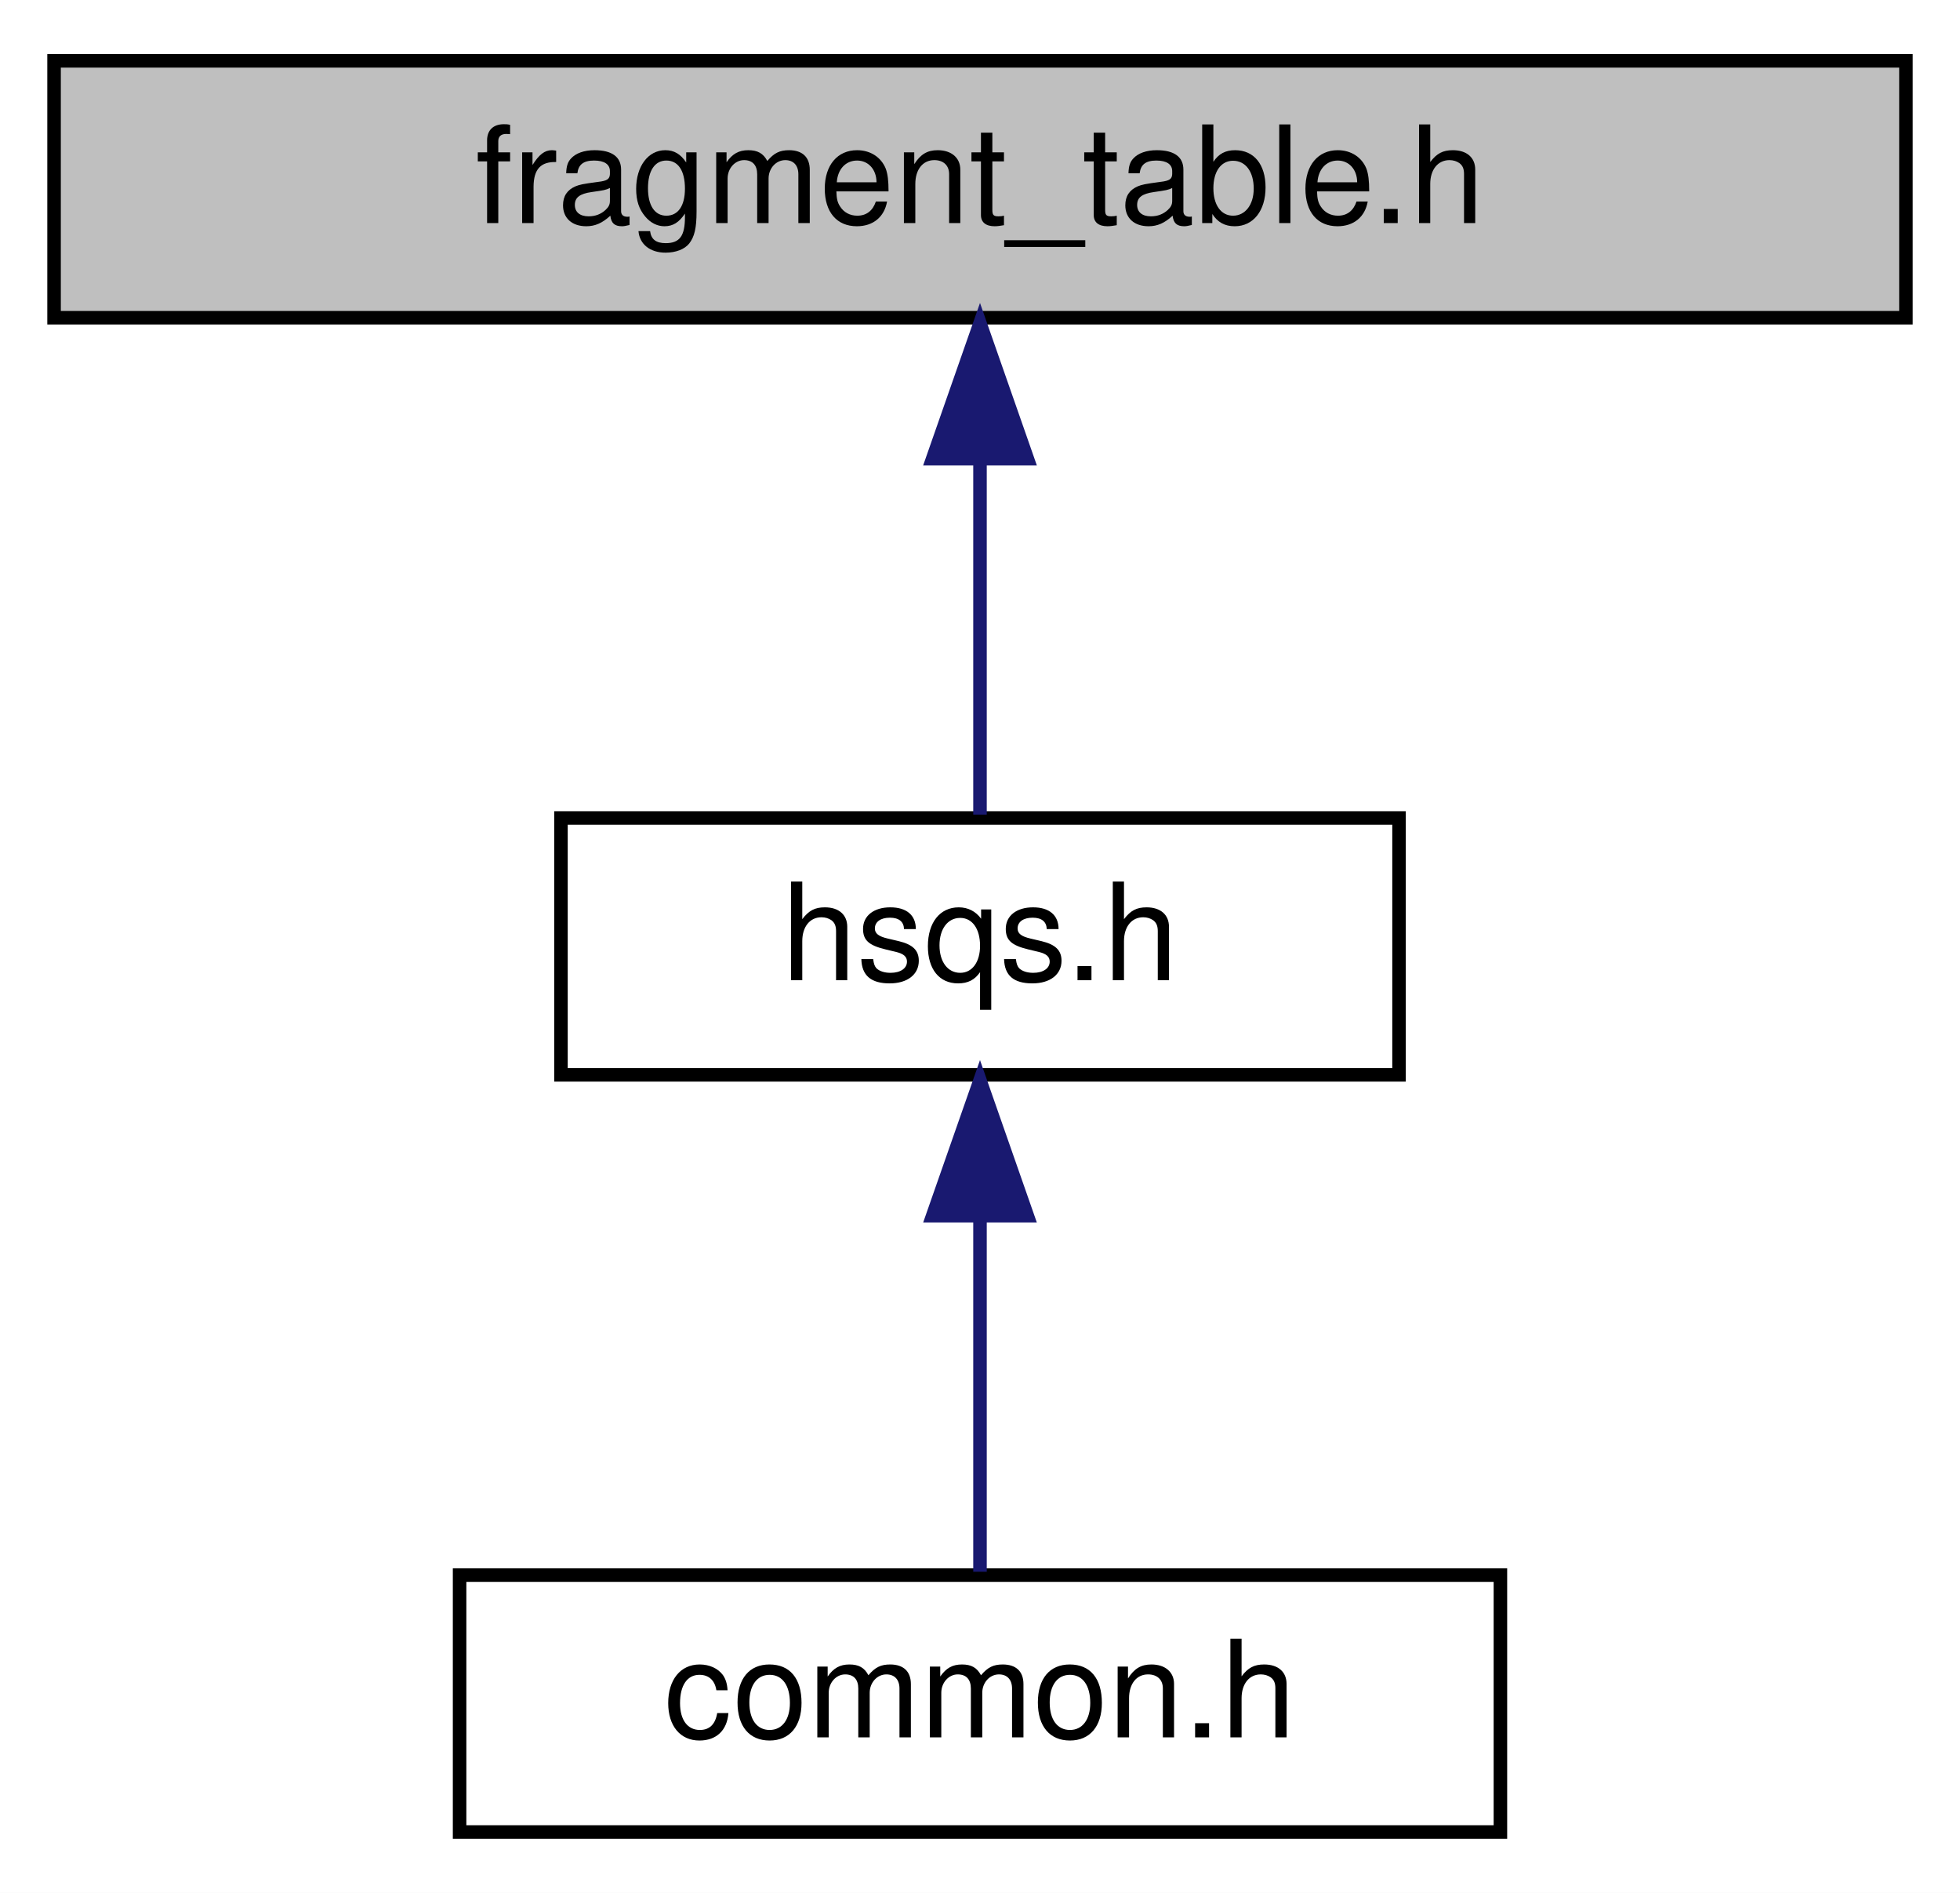
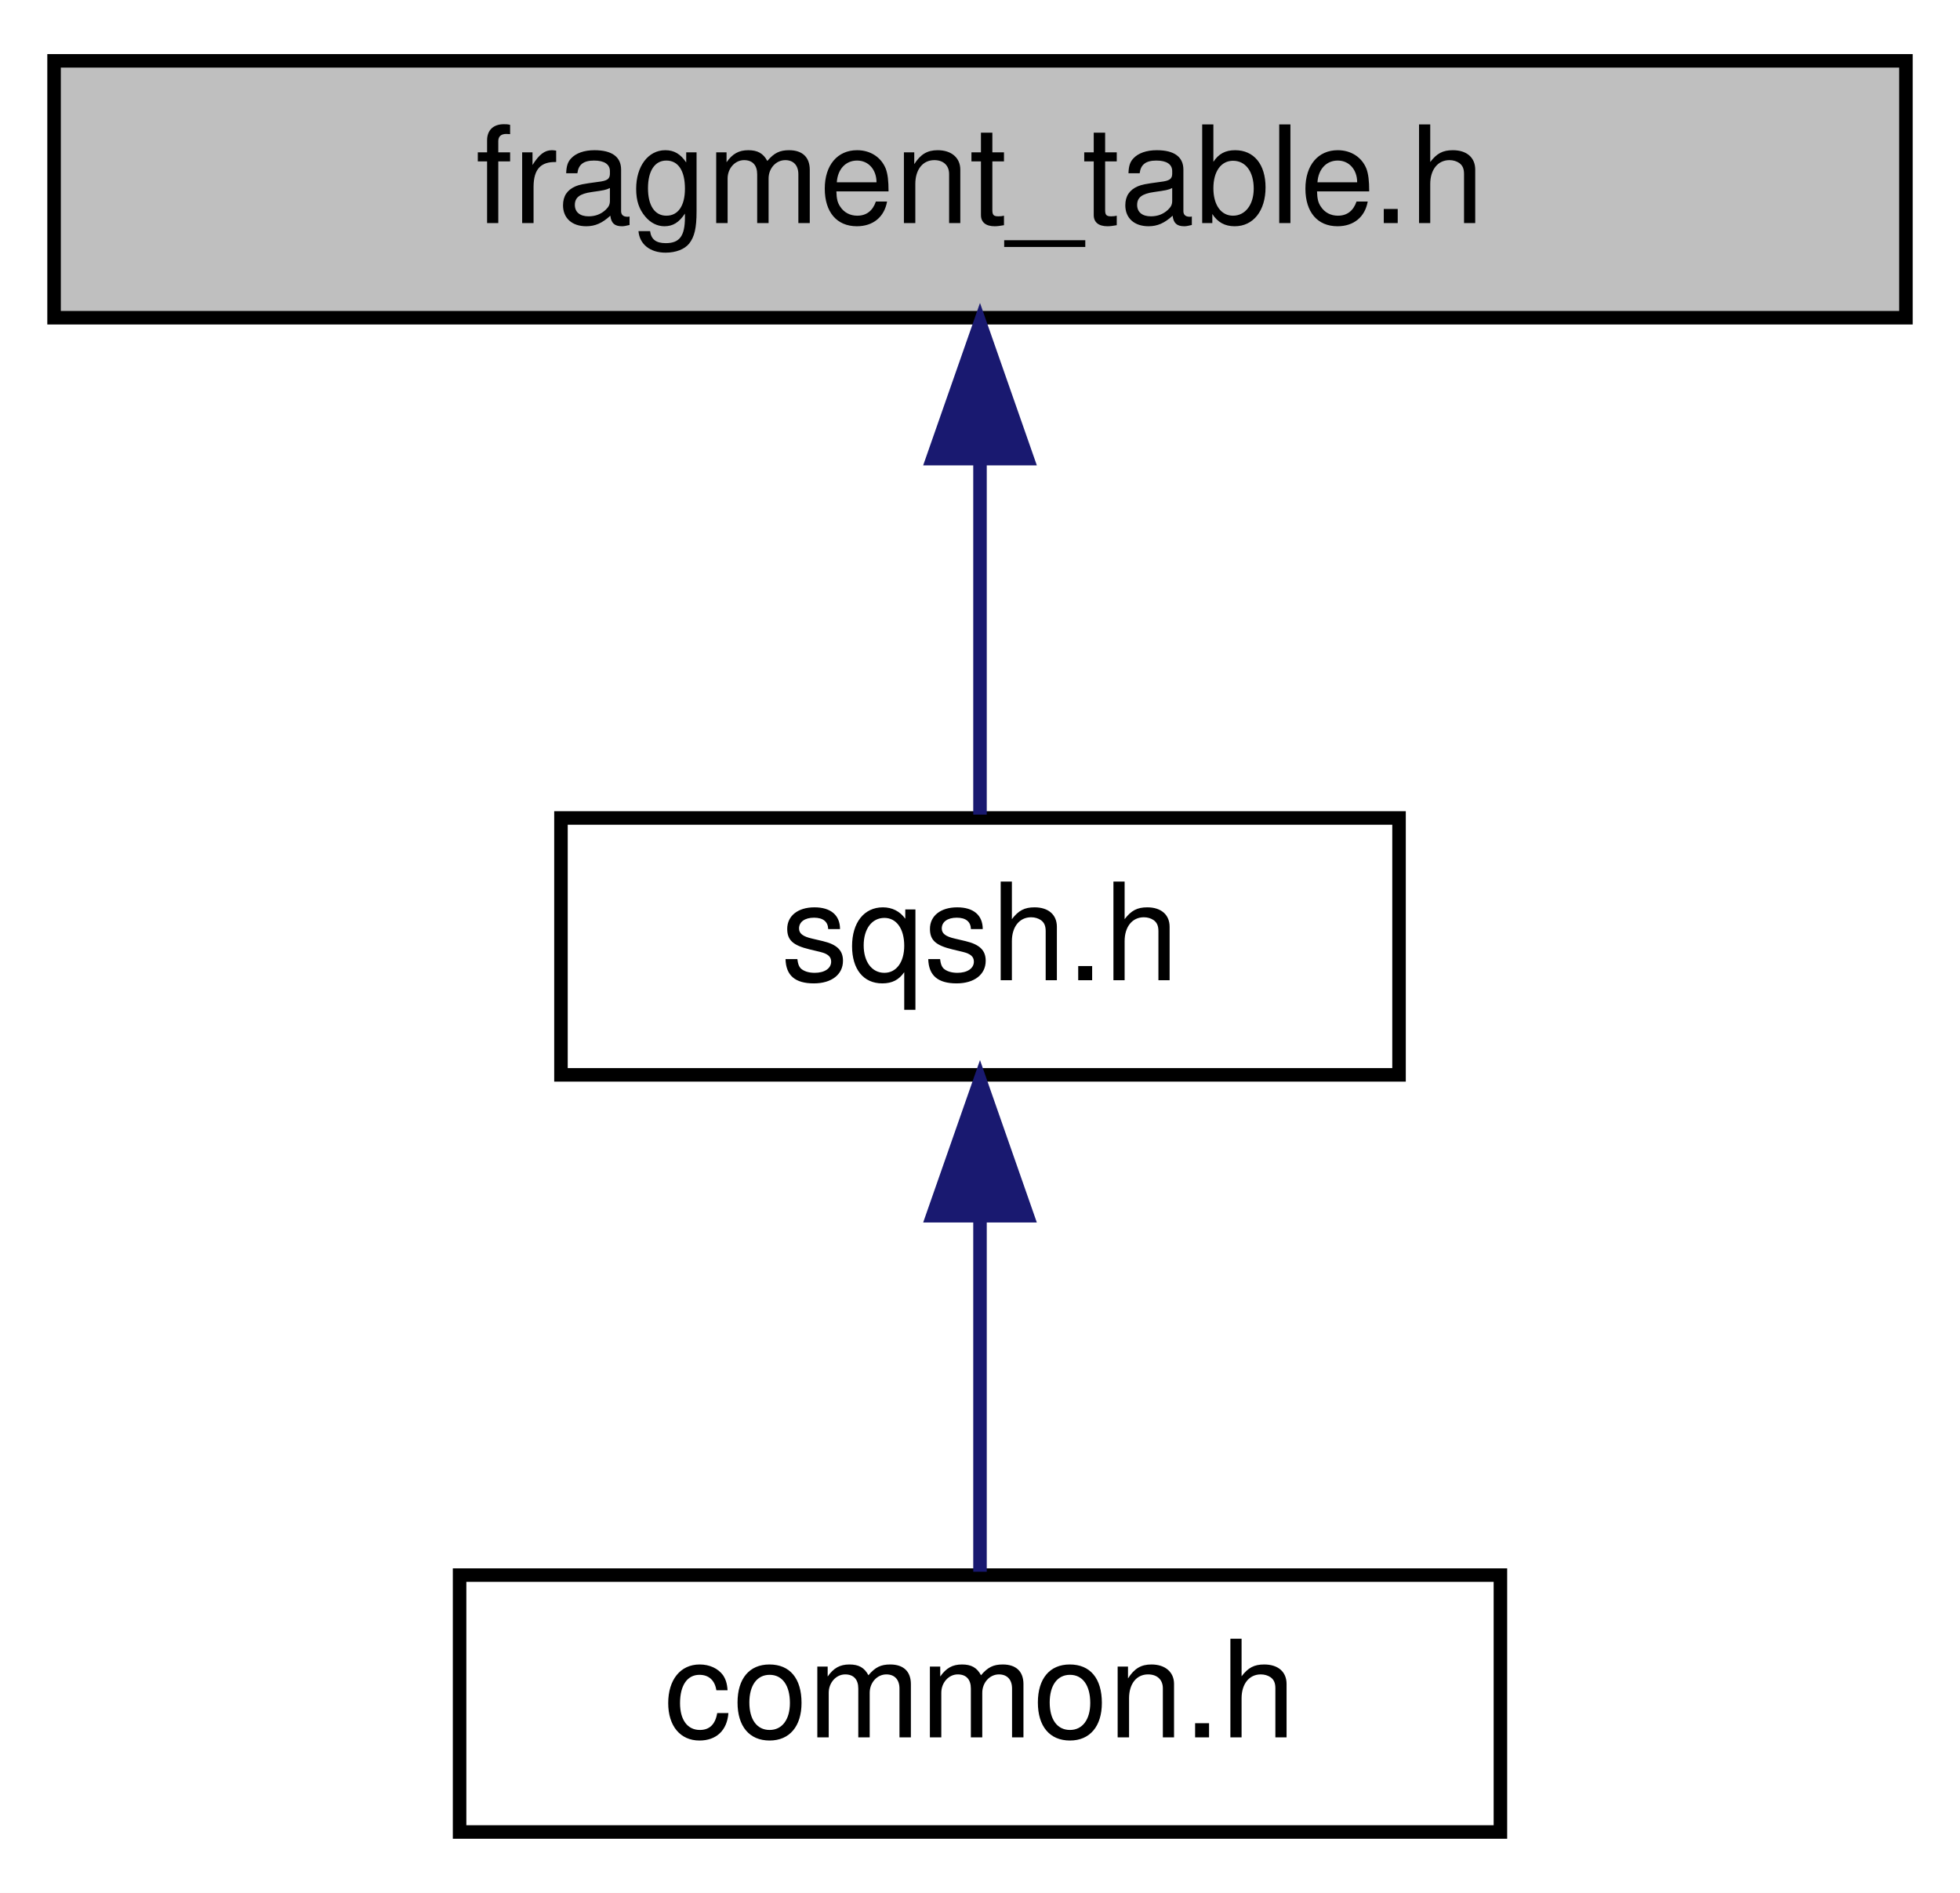
<svg xmlns="http://www.w3.org/2000/svg" xmlns:xlink="http://www.w3.org/1999/xlink" width="145pt" height="140pt" viewBox="0.00 0.00 145.00 140.00">
  <g id="graph0" class="graph" transform="scale(1 1) rotate(0) translate(4 136)">
    <polygon fill="white" stroke="transparent" points="-4,4 -4,-136 141,-136 141,4 -4,4" />
    <g id="node1" class="node">
      <g id="a_node1">
        <a xlink:title=" ">
          <polygon fill="#bfbfbf" stroke="black" points="0,-112.5 0,-131.5 137,-131.5 137,-112.5 0,-112.5" />
          <text text-anchor="middle" x="68.5" y="-119.5" font-family="Helvetica,sans-Serif" font-size="10.00">fragment_table.h</text>
        </a>
      </g>
    </g>
    <g id="node2" class="node">
      <g id="a_node2">
-         <a xlink:href="hsqs_8h.html" target="_top" xlink:title=" ">
+         <a xlink:href="sqsh_8h.html" target="_top" xlink:title=" ">
          <polygon fill="white" stroke="black" points="37.5,-56.5 37.5,-75.5 99.5,-75.5 99.5,-56.5 37.5,-56.5" />
-           <text text-anchor="middle" x="68.5" y="-63.5" font-family="Helvetica,sans-Serif" font-size="10.00">hsqs.h</text>
+           <text text-anchor="middle" x="68.5" y="-63.5" font-family="Helvetica,sans-Serif" font-size="10.00">sqsh.h</text>
        </a>
      </g>
    </g>
    <g id="edge1" class="edge">
      <path fill="none" stroke="midnightblue" d="M68.5,-101.8C68.5,-92.91 68.5,-82.78 68.5,-75.75" />
      <polygon fill="midnightblue" stroke="midnightblue" points="65,-102.08 68.5,-112.08 72,-102.08 65,-102.08" />
    </g>
    <g id="node3" class="node">
      <g id="a_node3">
        <a xlink:href="bin_2common_8h.html" target="_top" xlink:title=" ">
          <polygon fill="white" stroke="black" points="30,-0.5 30,-19.5 107,-19.5 107,-0.5 30,-0.5" />
          <text text-anchor="middle" x="68.5" y="-7.5" font-family="Helvetica,sans-Serif" font-size="10.00">common.h</text>
        </a>
      </g>
    </g>
    <g id="edge2" class="edge">
      <path fill="none" stroke="midnightblue" d="M68.5,-45.8C68.5,-36.91 68.5,-26.78 68.5,-19.75" />
      <polygon fill="midnightblue" stroke="midnightblue" points="65,-46.08 68.5,-56.08 72,-46.08 65,-46.08" />
    </g>
  </g>
</svg>
